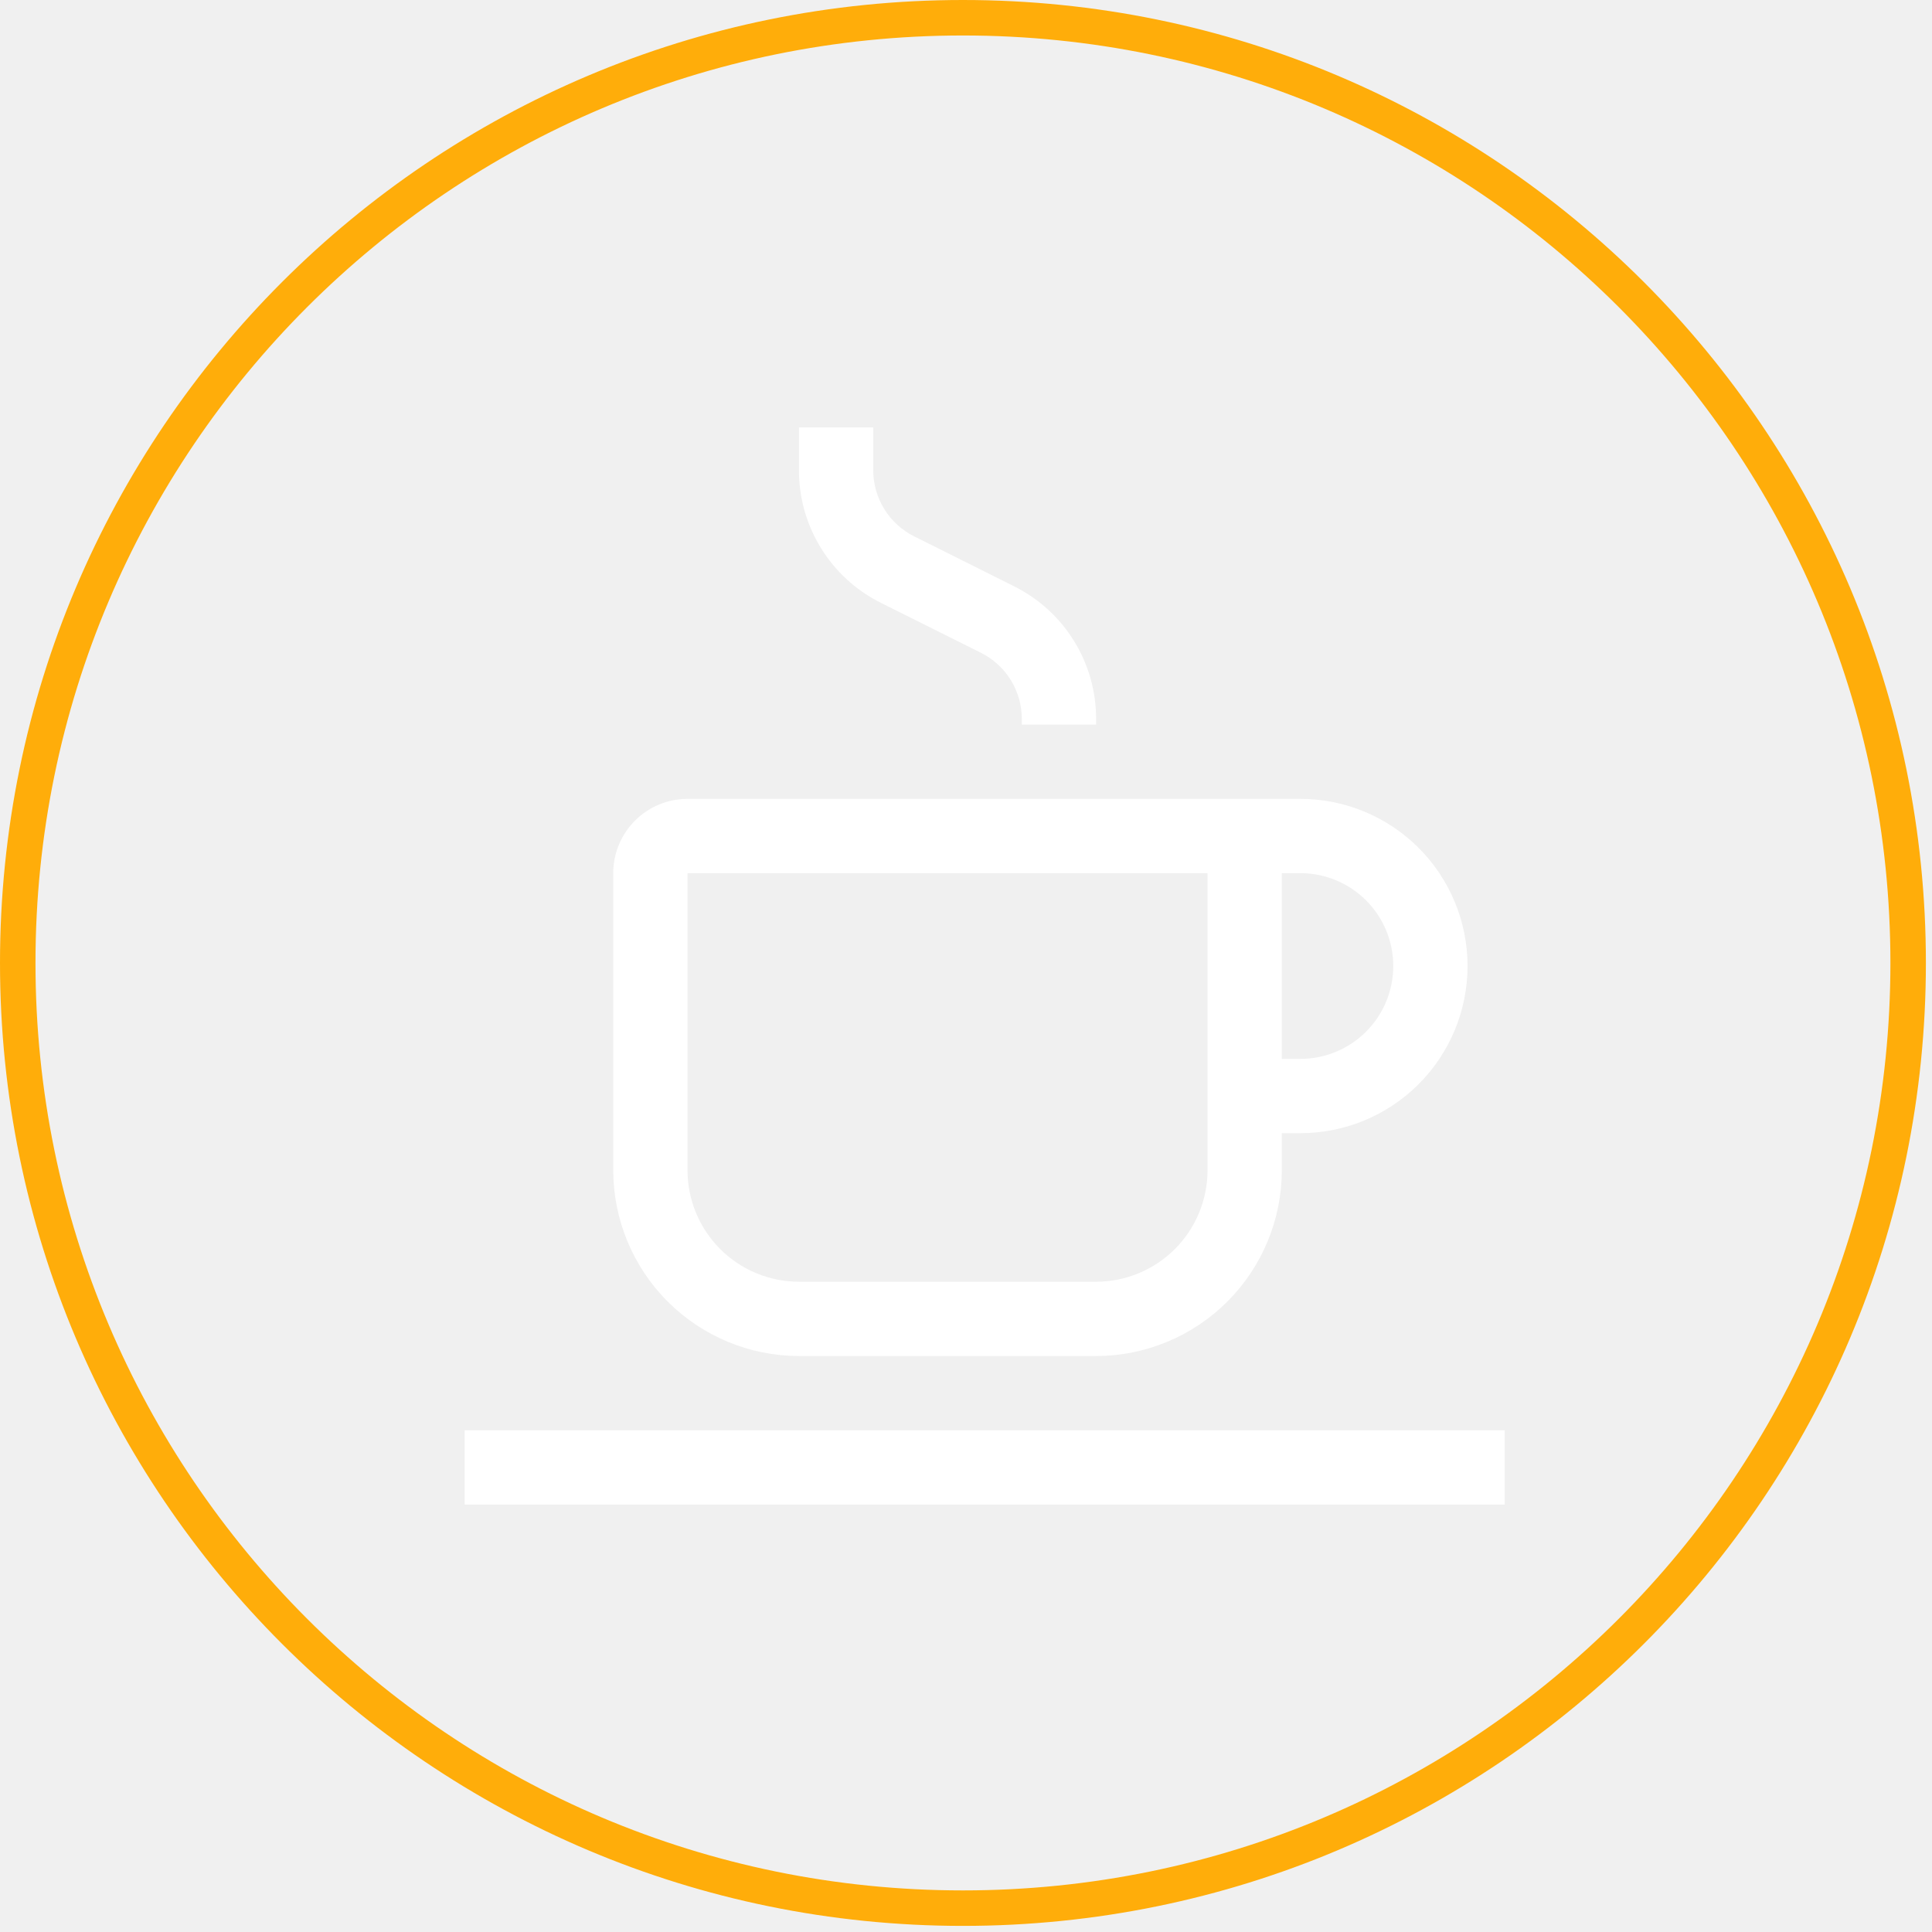
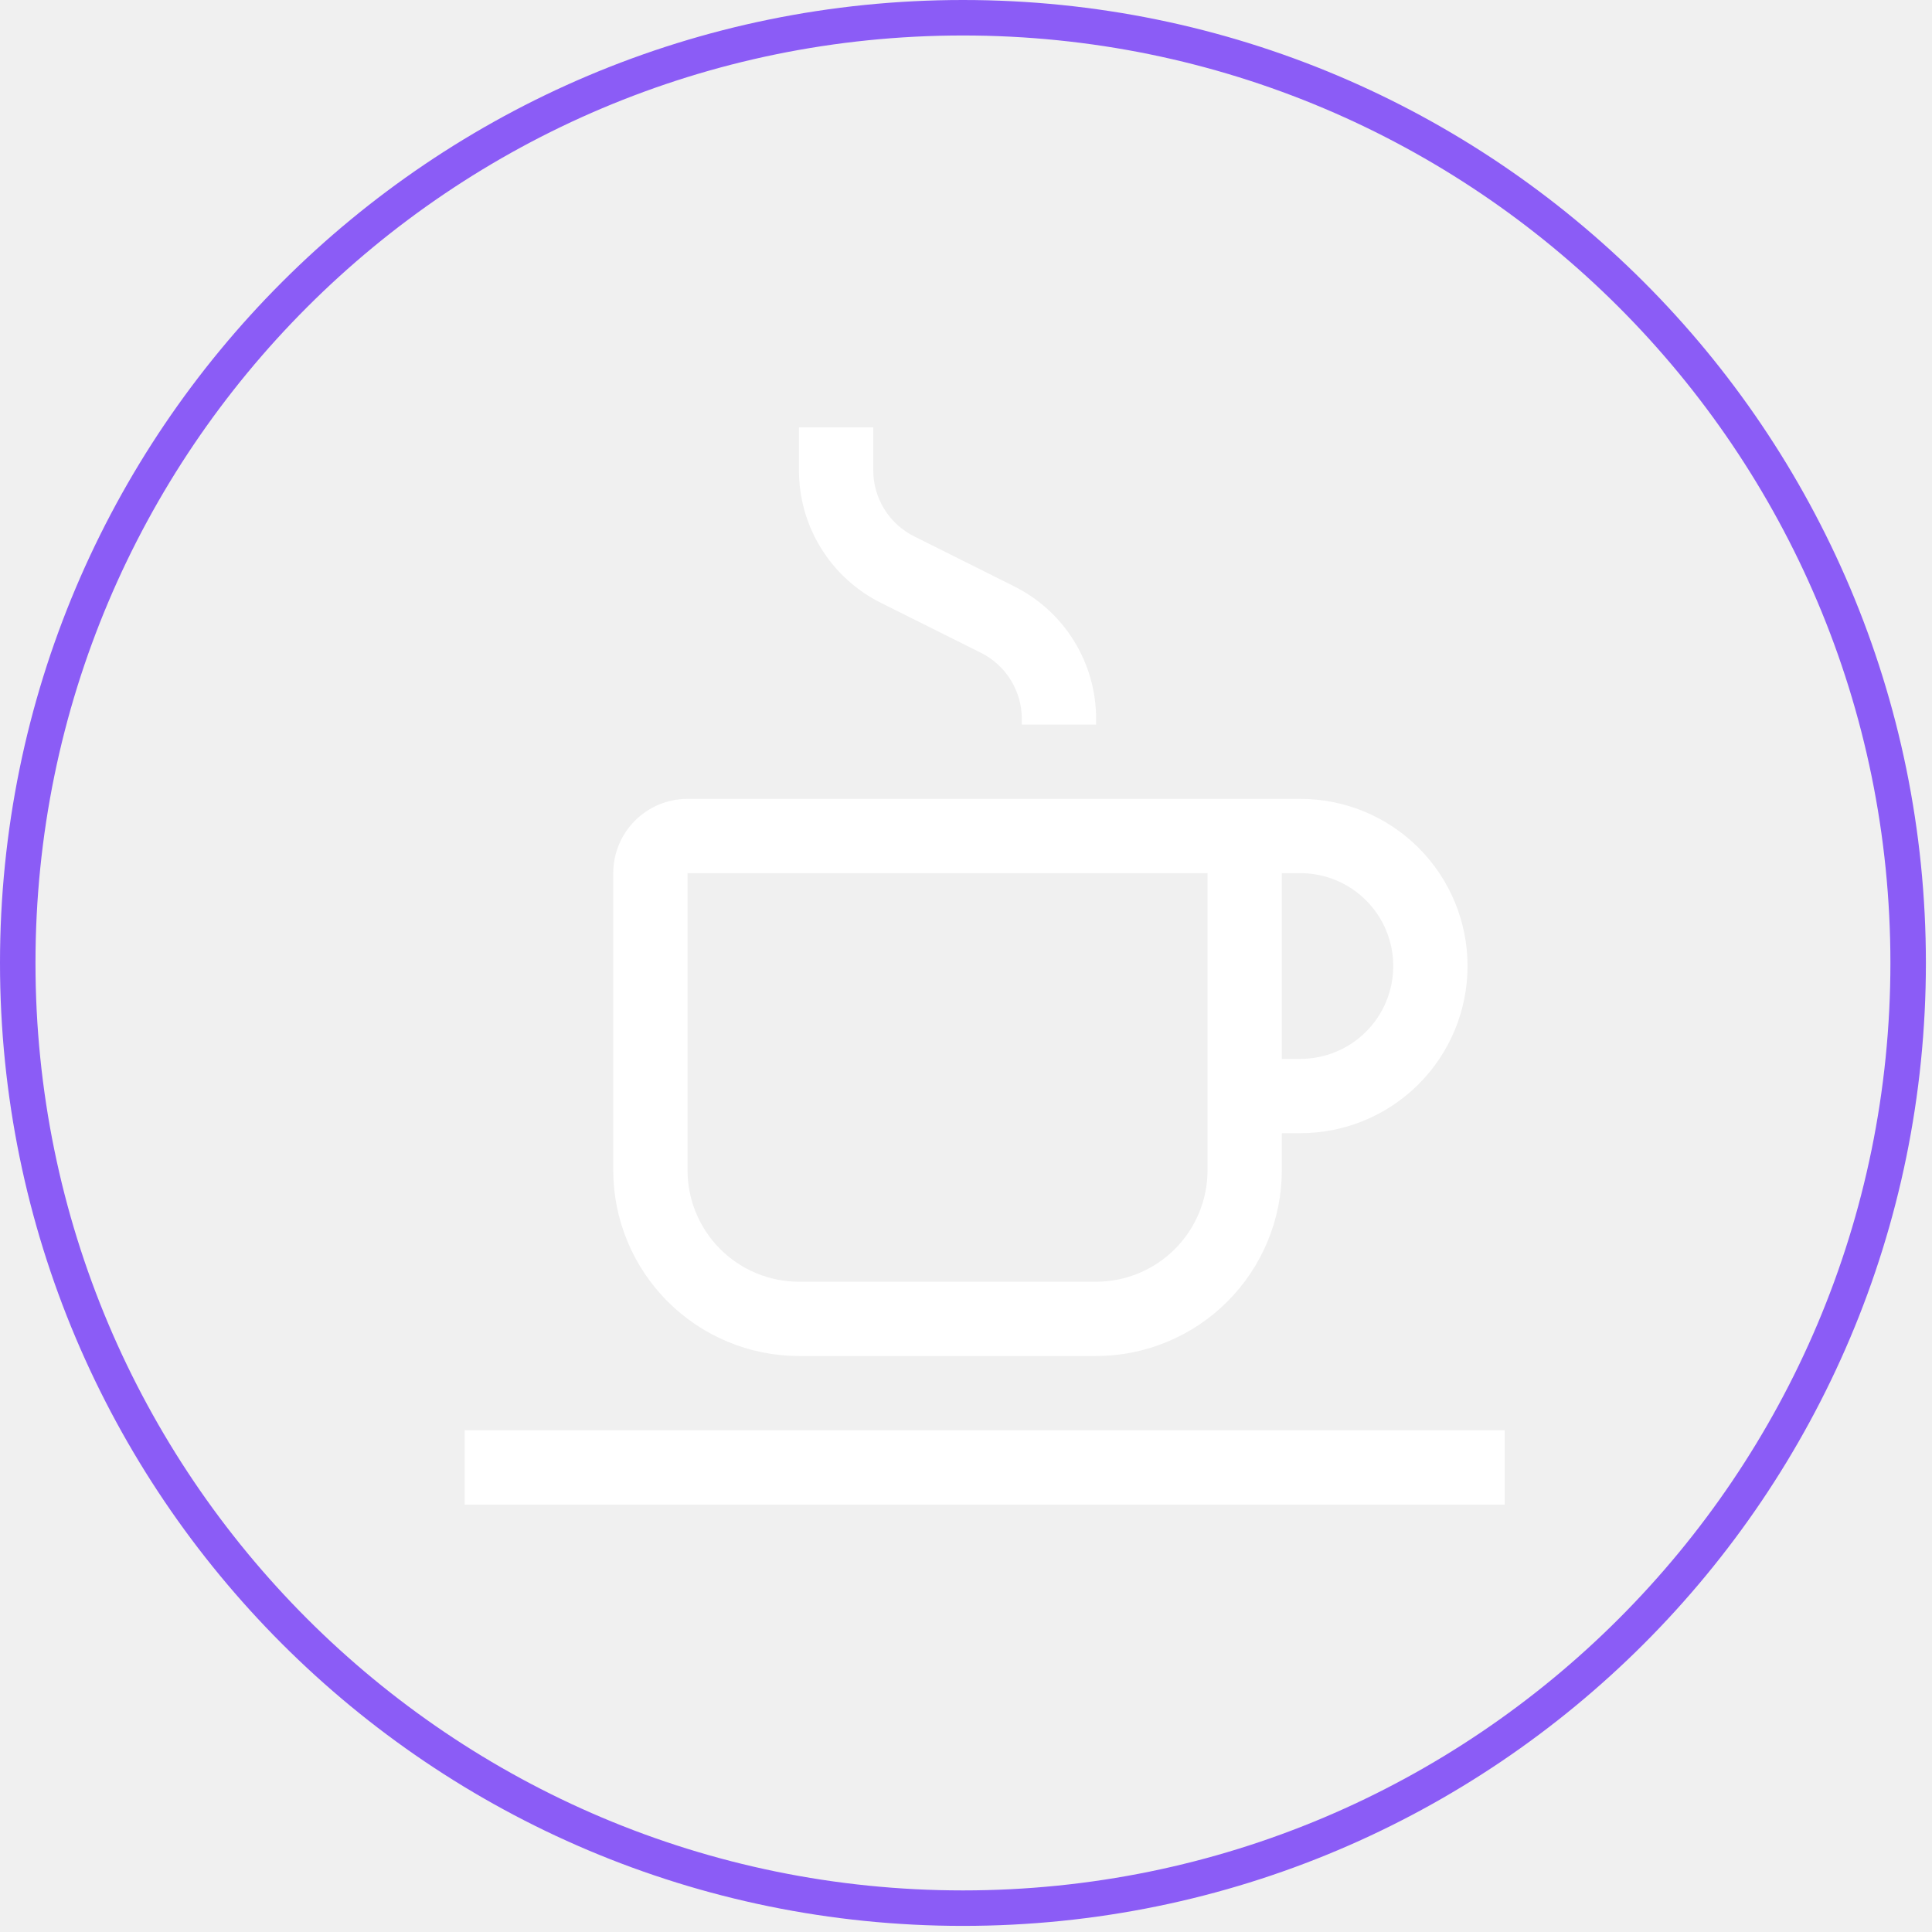
<svg xmlns="http://www.w3.org/2000/svg" width="93" height="93" viewBox="0 0 93 93" fill="none">
-   <rect x="0.854" y="0.854" width="90.998" height="90.998" rx="45.499" stroke="#ffad0a" stroke-width="1.708" />
+   <rect x="0.854" y="0.854" width="90.998" height="90.998" rx="45.499" stroke="#8B5CF6" stroke-width="1.708" />
  <path d="M22.367 68.851H72.431V72.427H22.367V68.851ZM62.597 38.455H33.095C32.147 38.455 31.237 38.832 30.567 39.502C29.896 40.173 29.519 41.083 29.519 42.031V56.335C29.522 58.705 30.465 60.977 32.141 62.653C33.817 64.329 36.089 65.272 38.459 65.275H52.763C55.133 65.272 57.405 64.329 59.081 62.653C60.757 60.977 61.7 58.705 61.703 56.335V54.547H62.597C64.731 54.547 66.777 53.699 68.286 52.19C69.795 50.681 70.643 48.635 70.643 46.501C70.643 44.367 69.795 42.321 68.286 40.812C66.777 39.303 64.731 38.455 62.597 38.455ZM58.127 56.335C58.125 57.757 57.56 59.12 56.554 60.126C55.548 61.132 54.185 61.697 52.763 61.699H38.459C37.037 61.697 35.673 61.132 34.668 60.126C33.662 59.12 33.096 57.757 33.095 56.335V42.031H58.127V56.335ZM62.597 50.971H61.703V42.031H62.597C63.782 42.031 64.919 42.502 65.757 43.34C66.596 44.178 67.067 45.315 67.067 46.501C67.067 47.686 66.596 48.823 65.757 49.662C64.919 50.5 63.782 50.971 62.597 50.971ZM52.763 34.879H49.187V34.618C49.189 33.953 49.005 33.302 48.656 32.736C48.307 32.171 47.806 31.715 47.211 31.419L42.41 29.022C41.22 28.431 40.219 27.518 39.521 26.387C38.822 25.257 38.455 23.953 38.459 22.624V20.575H42.035V22.624C42.033 23.289 42.217 23.941 42.567 24.506C42.916 25.072 43.417 25.528 44.013 25.823L48.81 28.221C50 28.811 51.002 29.724 51.7 30.854C52.399 31.985 52.767 33.289 52.763 34.618V34.879Z" fill="white" />
</svg>
